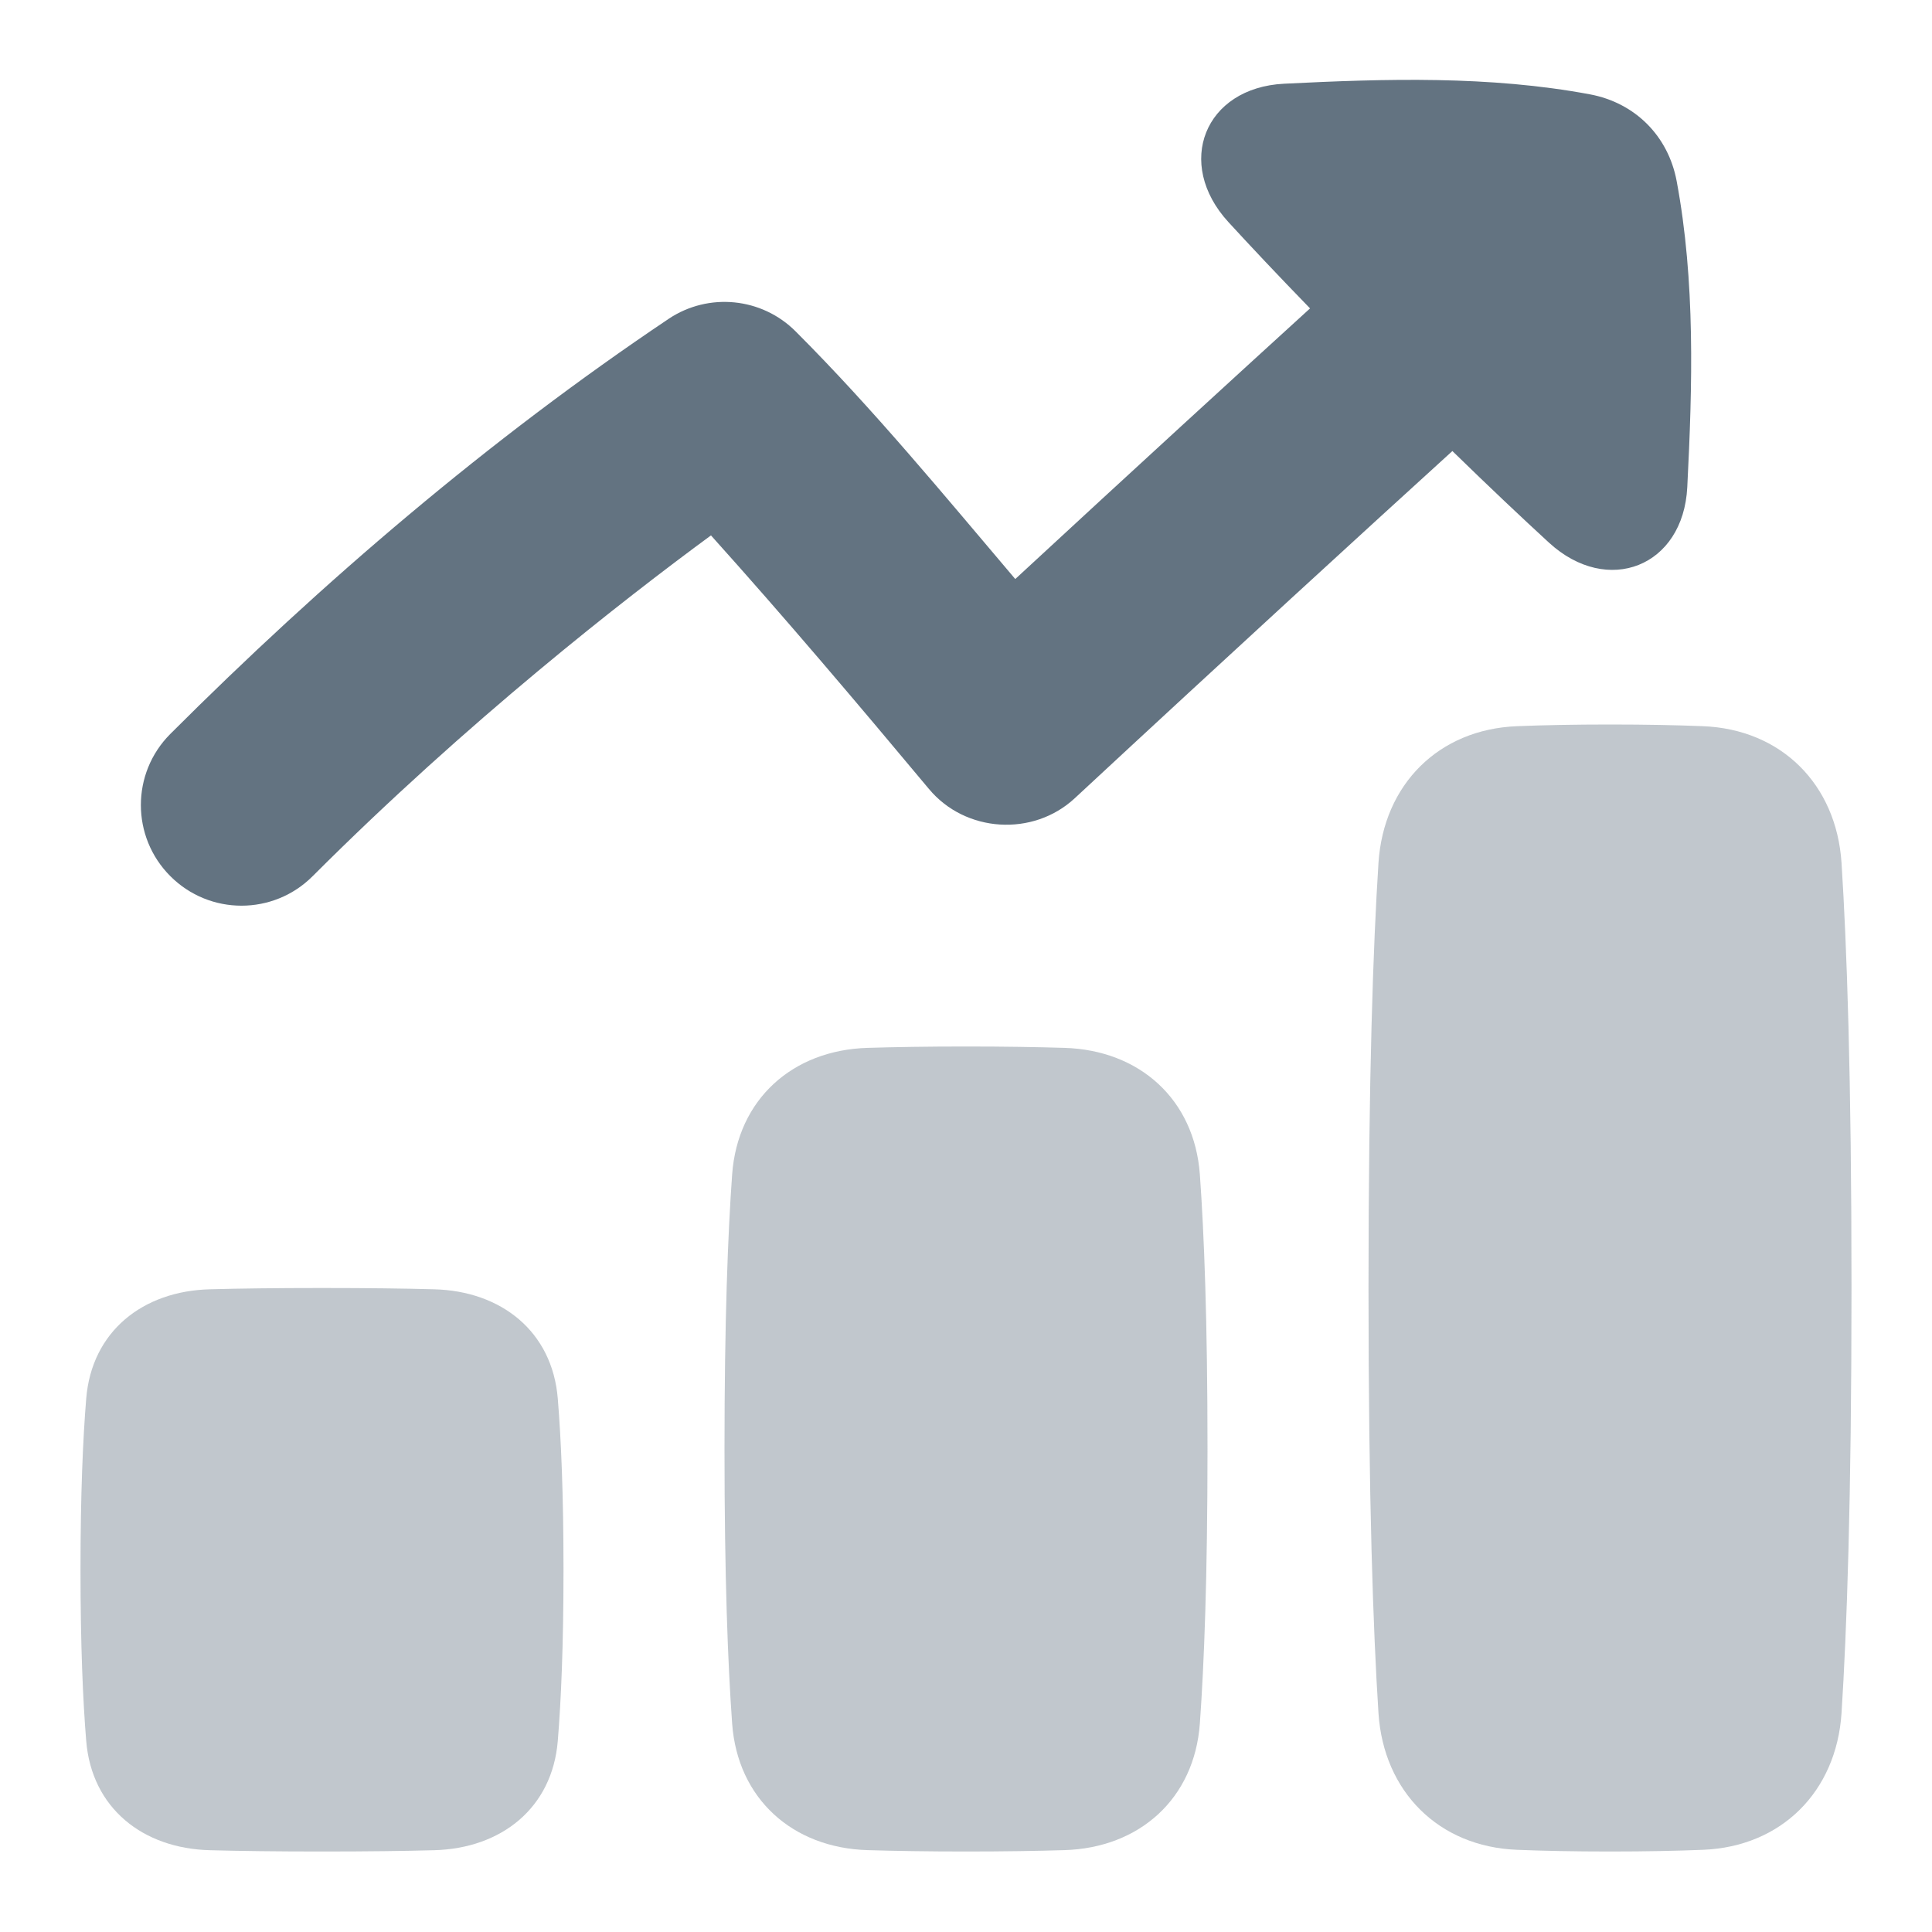
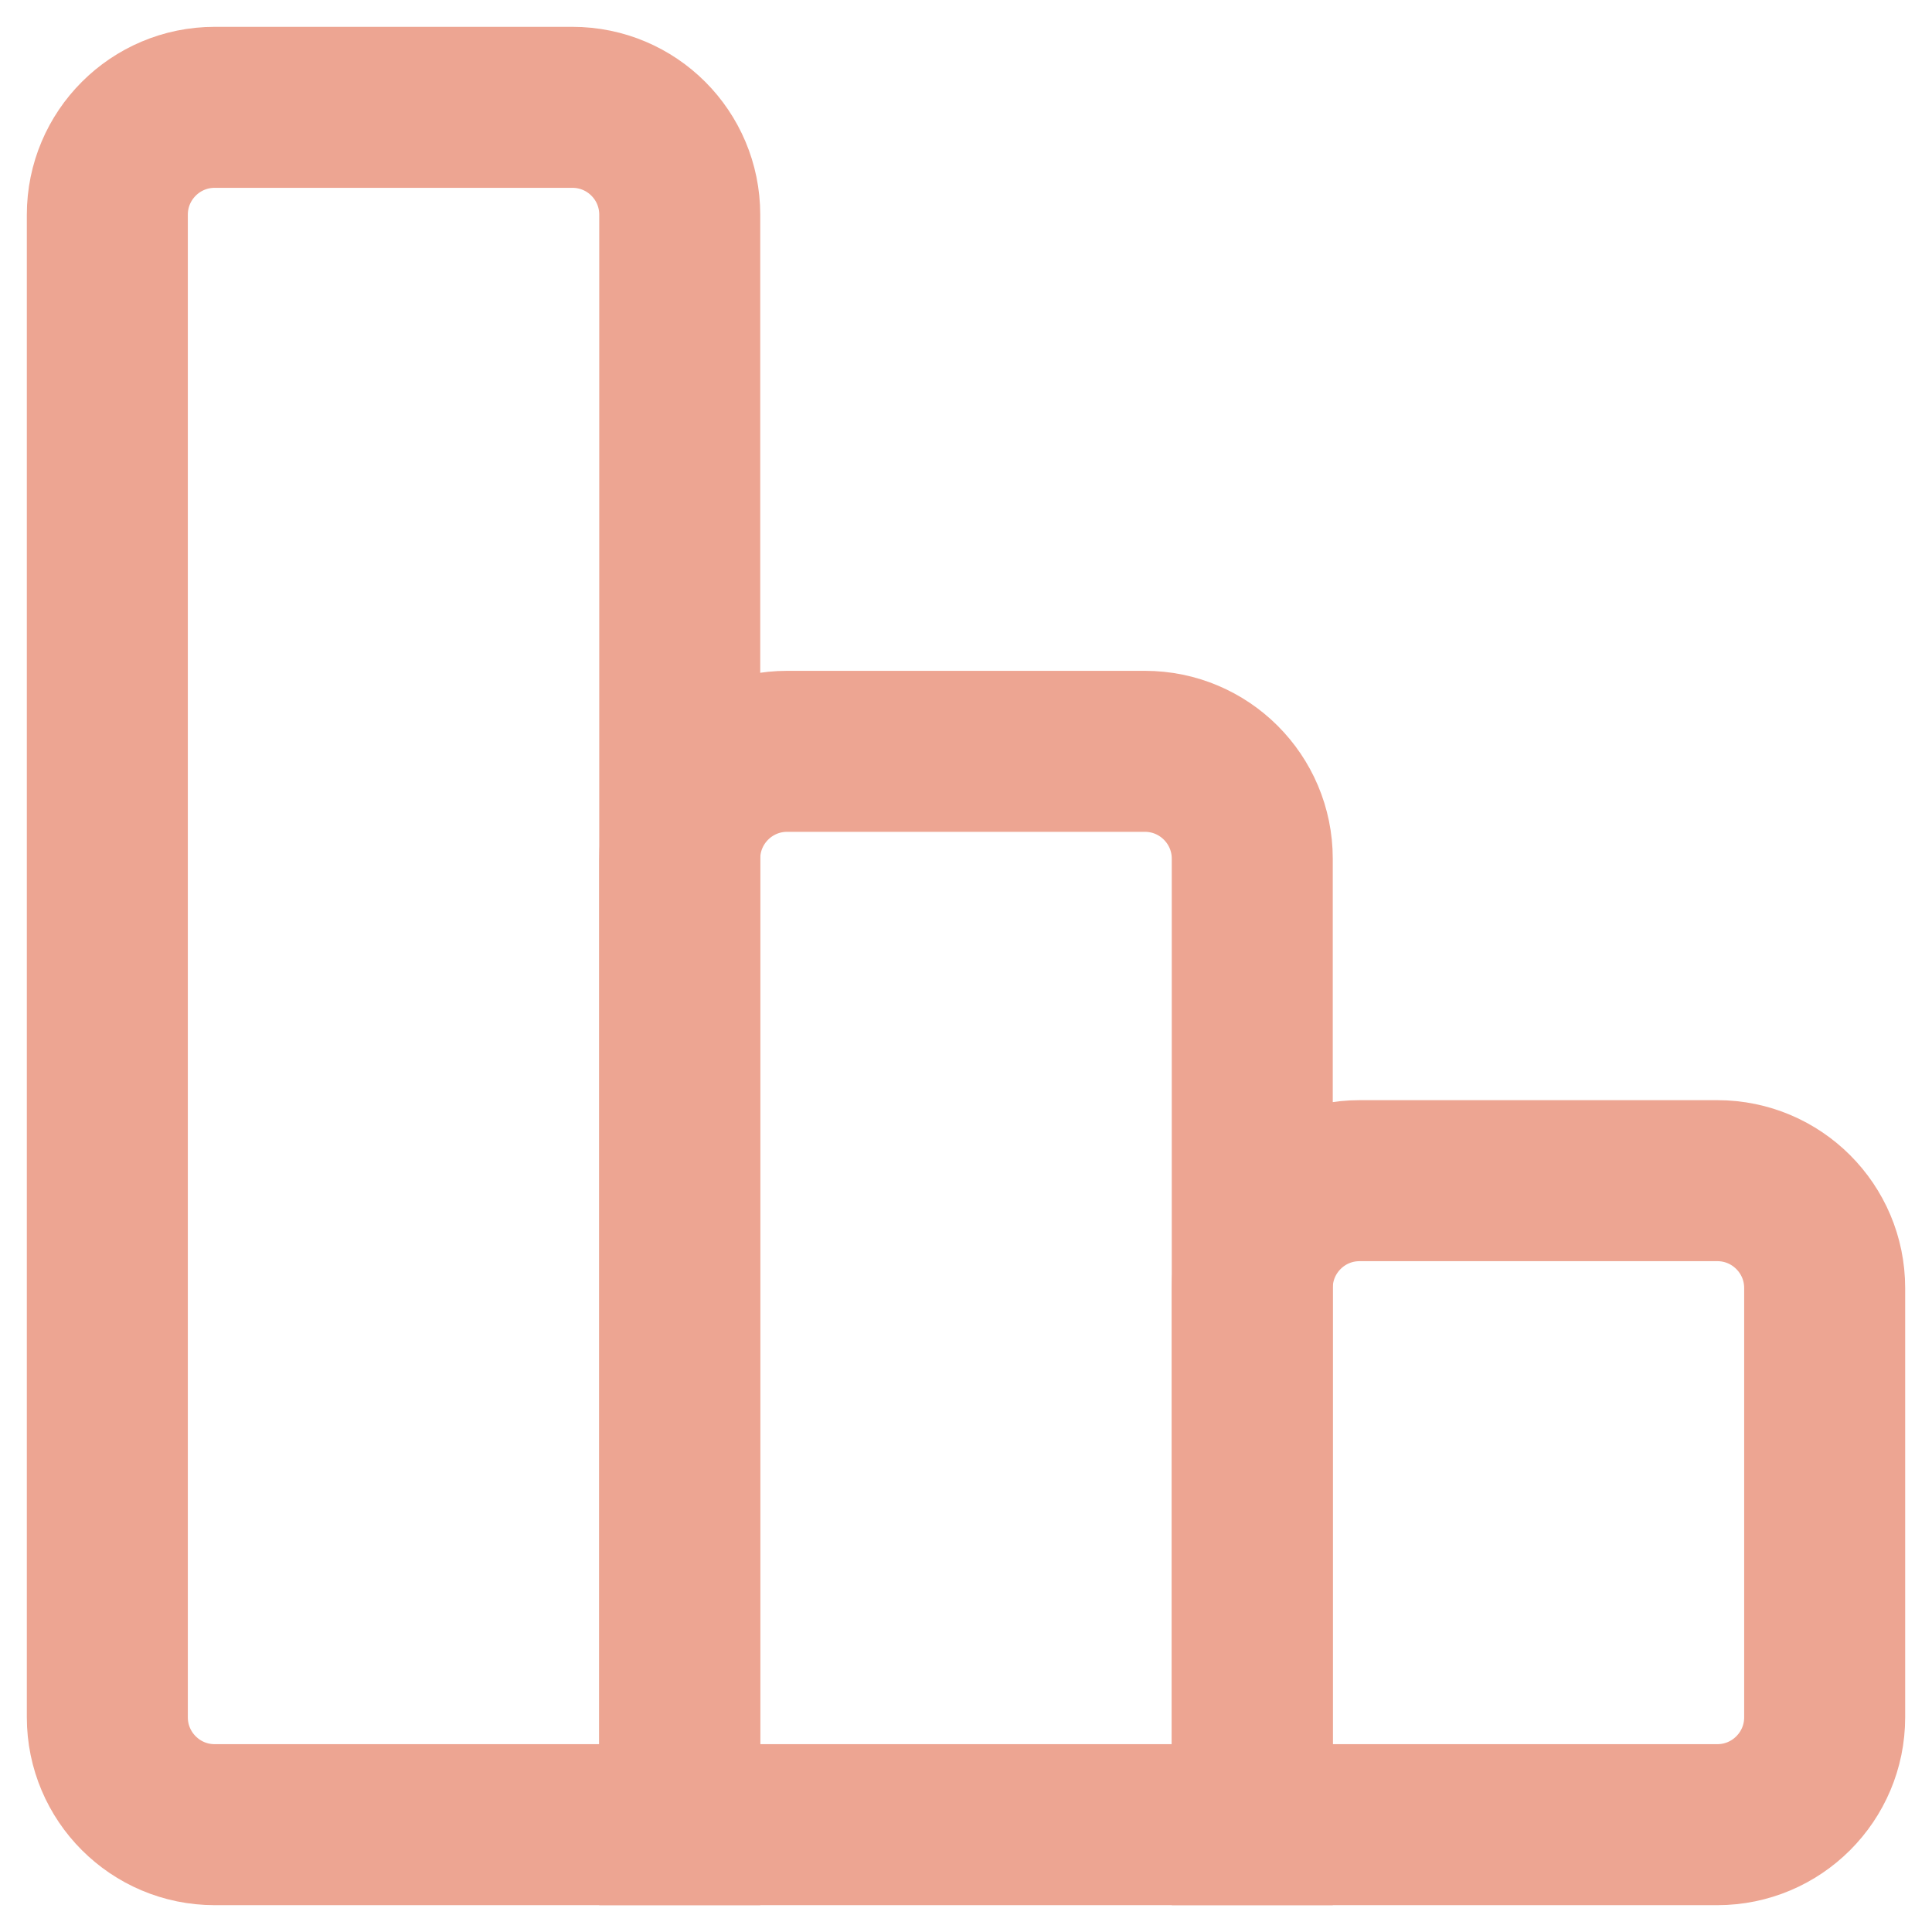
- <svg xmlns="http://www.w3.org/2000/svg" width="24" height="24" viewBox="0 0 24 24" fill="none">
-   <path d="M20.96 6.051C20.911 7.039 19.971 7.41 19.242 6.741C18.911 6.437 18.514 6.063 18.042 5.603C16.976 6.573 15.322 8.086 13.351 9.916C12.833 10.397 11.992 10.344 11.54 9.801L11.539 9.8C10.652 8.738 9.758 7.681 8.832 6.651C7.751 7.445 5.81 8.958 3.884 10.884C3.396 11.373 2.604 11.373 2.116 10.884C1.628 10.396 1.628 9.605 2.116 9.117C4.006 7.227 6.079 5.455 8.303 3.963L8.306 3.961C8.307 3.96 8.307 3.96 8.307 3.96C8.802 3.63 9.463 3.695 9.884 4.117C10.852 5.085 11.726 6.149 12.612 7.193C14.117 5.801 15.385 4.641 16.274 3.831C15.87 3.415 15.536 3.06 15.26 2.759C14.591 2.03 14.962 1.09 15.951 1.04C17.212 0.977 18.506 0.939 19.751 1.172C20.312 1.277 20.723 1.689 20.828 2.249C21.061 3.495 21.024 4.789 20.96 6.051Z" fill="#637381" />
-   <g opacity="0.4">
-     <path d="M2.609 22.984C1.773 22.963 1.139 22.46 1.071 21.626C1.03 21.126 1 20.44 1 19.5C1 18.56 1.03 17.874 1.071 17.374C1.139 16.54 1.773 16.037 2.609 16.016C2.975 16.006 3.433 16 4 16C4.567 16 5.025 16.006 5.391 16.016C6.227 16.037 6.861 16.54 6.929 17.374C6.97 17.874 7 18.56 7 19.5C7 20.44 6.97 21.126 6.929 21.626C6.861 22.46 6.227 22.963 5.391 22.984C5.025 22.994 4.567 23 4 23C3.433 23 2.975 22.994 2.609 22.984Z" fill="#637381" />
-     <path d="M18.846 22.979C17.871 22.941 17.188 22.256 17.124 21.282C17.059 20.273 17 18.634 17 16C17 13.366 17.059 11.727 17.124 10.718C17.188 9.744 17.871 9.059 18.846 9.021C19.167 9.008 19.549 9 20 9C20.451 9 20.833 9.008 21.154 9.021C22.129 9.059 22.812 9.744 22.876 10.718C22.941 11.727 23 13.366 23 16C23 18.634 22.941 20.273 22.876 21.282C22.812 22.256 22.129 22.941 21.154 22.979C20.833 22.992 20.451 23 20 23C19.549 23 19.167 22.992 18.846 22.979Z" fill="#637381" />
-     <path d="M10.777 22.983C9.843 22.955 9.162 22.342 9.095 21.41C9.042 20.677 9 19.594 9 18C9 16.406 9.042 15.322 9.095 14.59C9.162 13.658 9.843 13.045 10.777 13.017C11.112 13.007 11.516 13 12 13C12.484 13 12.888 13.007 13.223 13.017C14.157 13.045 14.838 13.658 14.905 14.59C14.958 15.322 15 16.406 15 18C15 19.594 14.958 20.677 14.905 21.41C14.838 22.342 14.157 22.955 13.223 22.983C12.888 22.993 12.484 23 12 23C11.516 23 11.112 22.993 10.777 22.983Z" fill="#637381" />
-   </g>
+ <svg xmlns="http://www.w3.org/2000/svg" width="18" height="18" viewBox="0 0 18 18" fill="none">
+   <path d="M17 12C17 11.448 16.552 11 16 11H12.667C12.114 11 11.667 11.448 11.667 12V17H16C16.552 17 17 16.552 17 16V12Z" stroke="#EDA592" stroke-width="1.5" />
+   <path d="M11.667 8C11.667 7.448 11.219 7 10.667 7H7.333C6.781 7 6.333 7.448 6.333 8V17H11.667V8Z" stroke="#EDA592" stroke-width="1.5" />
+   <path d="M6.333 2C6.333 1.448 5.886 1 5.333 1H2C1.448 1 1 1.448 1 2V16C1 16.552 1.448 17 2 17H6.333V2Z" stroke="#EDA592" stroke-width="1.5" />
</svg>
